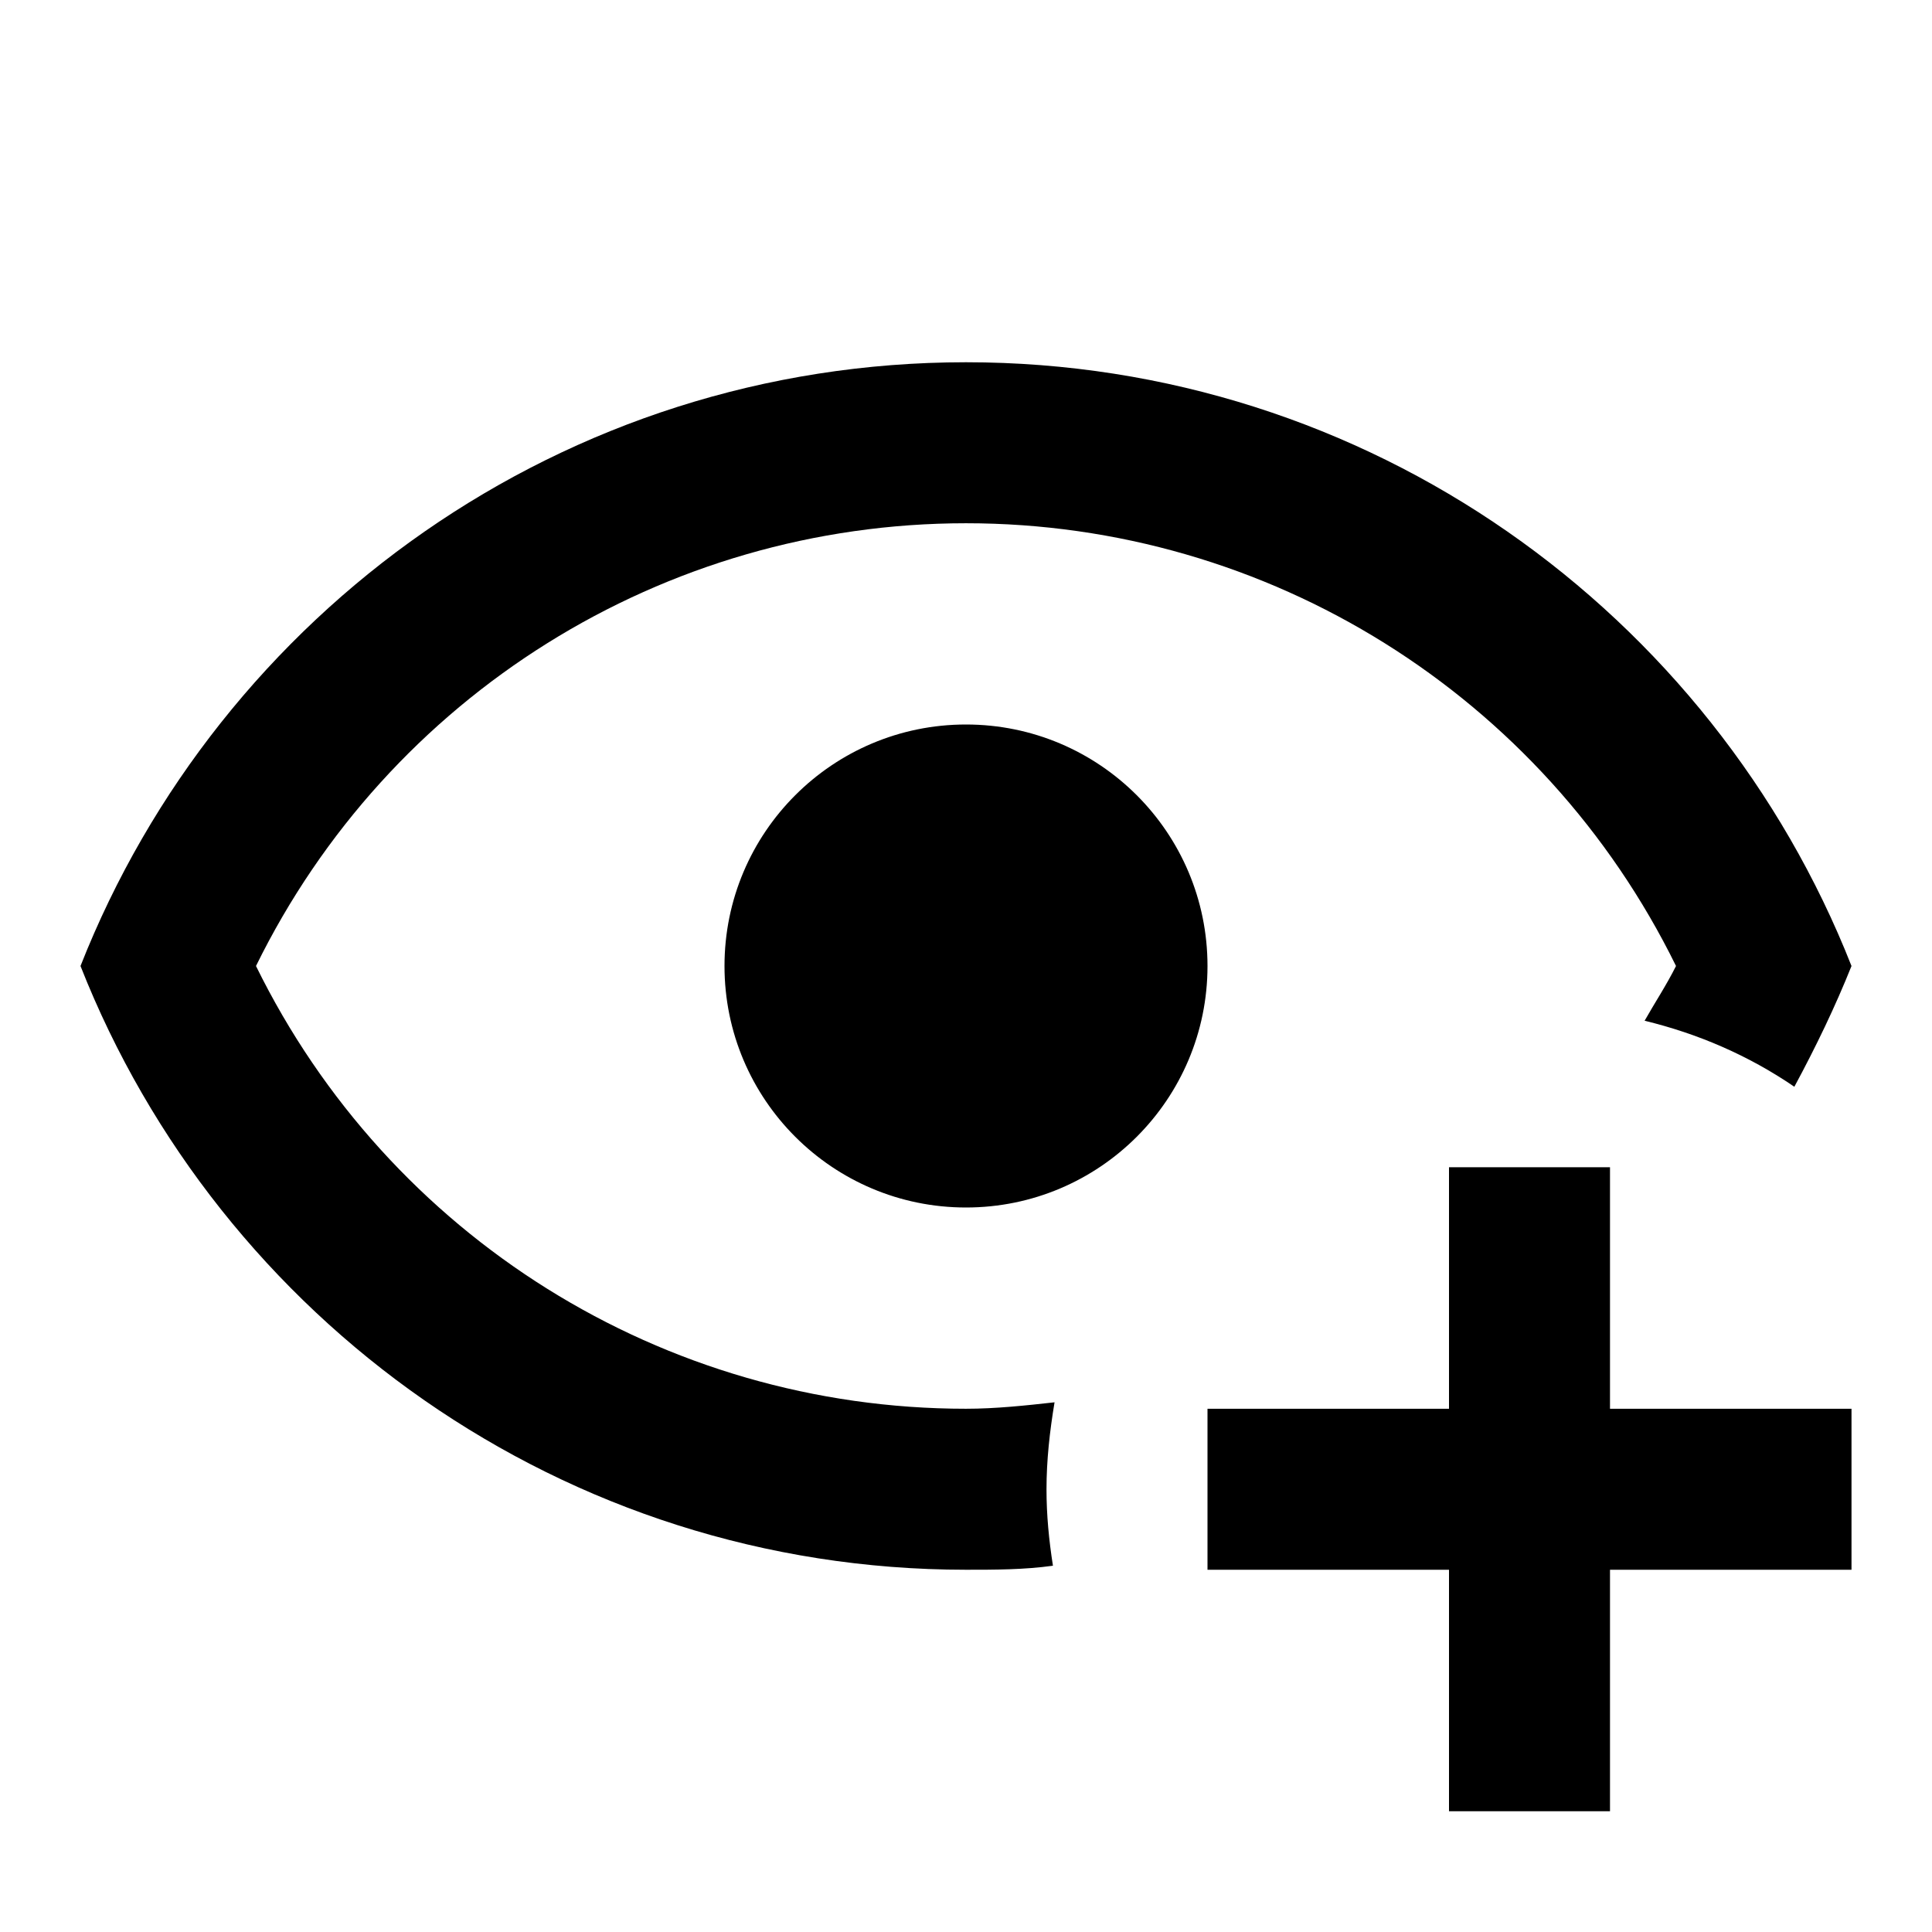
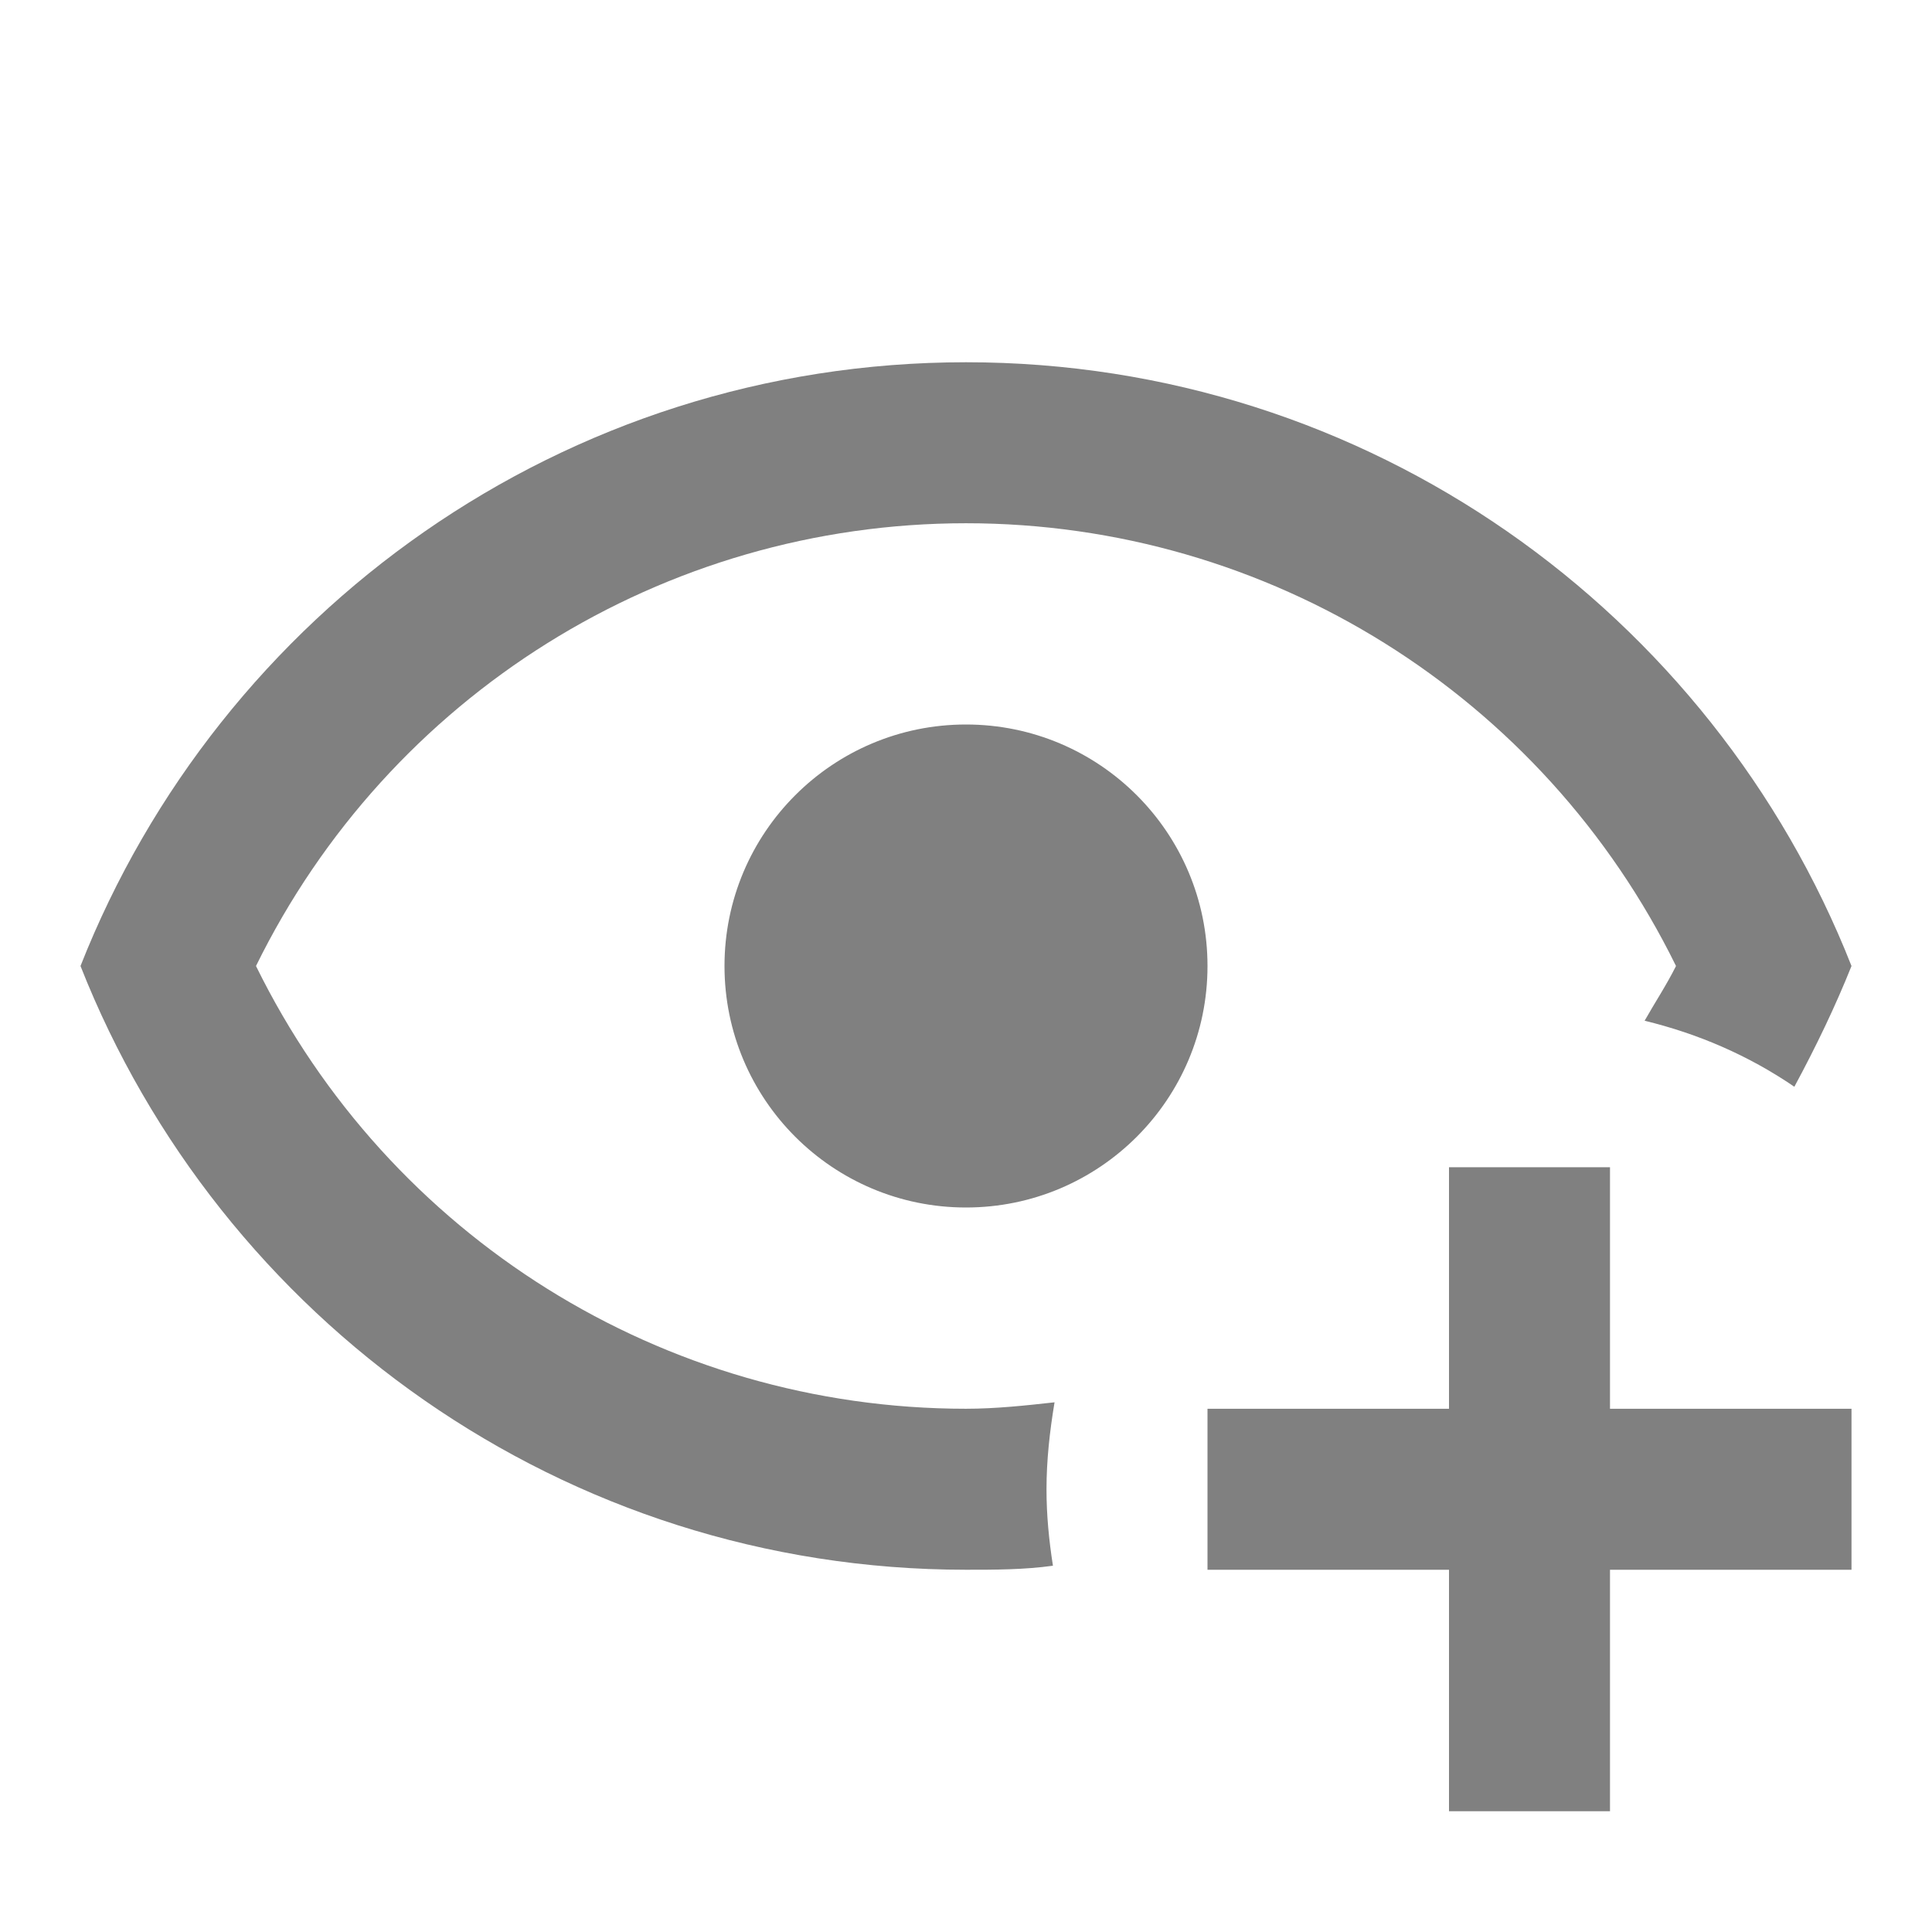
<svg xmlns="http://www.w3.org/2000/svg" viewBox="0 0 24 24" class="watch-icon project-icon">
-   <path d="M12,4.5C7,4.5 2.73,7.61 1,12C2.73,16.39 7,19.5 12,19.5C12.36,19.5 12.72,19.5 13.08,19.45C13.03,19.13 13,18.82 13,18.5C13,18.14 13.04,17.78 13.1,17.42C12.74,17.46 12.37,17.5 12,17.5C8.24,17.5 4.83,15.36 3.18,12C4.83,8.64 8.24,6.5 12,6.5C15.76,6.5 19.17,8.64 20.82,12C20.7,12.24 20.56,12.45 20.43,12.68C21.09,12.84 21.72,13.11 22.29,13.5C22.56,13 22.8,12.5 23,12C21.27,7.61 17,4.5 12,4.5M12,9A3,3 0 0,0 9,12A3,3 0 0,0 12,15A3,3 0 0,0 15,12A3,3 0 0,0 12,9M18,14.5V17.5H15V19.5H18V22.5H20V19.5H23V17.5H20V14.5H18Z" />
+   <path fill="grey" d="M12,4.5C7,4.5 2.73,7.61 1,12C2.73,16.39 7,19.5 12,19.5C12.36,19.5 12.72,19.5 13.08,19.45C13.03,19.13 13,18.82 13,18.5C13,18.14 13.04,17.78 13.1,17.42C12.74,17.46 12.37,17.5 12,17.5C8.24,17.5 4.83,15.36 3.18,12C4.83,8.64 8.24,6.5 12,6.5C15.76,6.5 19.17,8.64 20.82,12C20.7,12.24 20.56,12.45 20.43,12.68C21.09,12.84 21.72,13.11 22.29,13.5C22.56,13 22.8,12.5 23,12C21.27,7.61 17,4.5 12,4.5M12,9A3,3 0 0,0 9,12A3,3 0 0,0 12,15A3,3 0 0,0 15,12A3,3 0 0,0 12,9M18,14.5V17.5H15V19.5H18V22.5H20V19.5H23V17.5H20V14.5H18Z" />
</svg>
